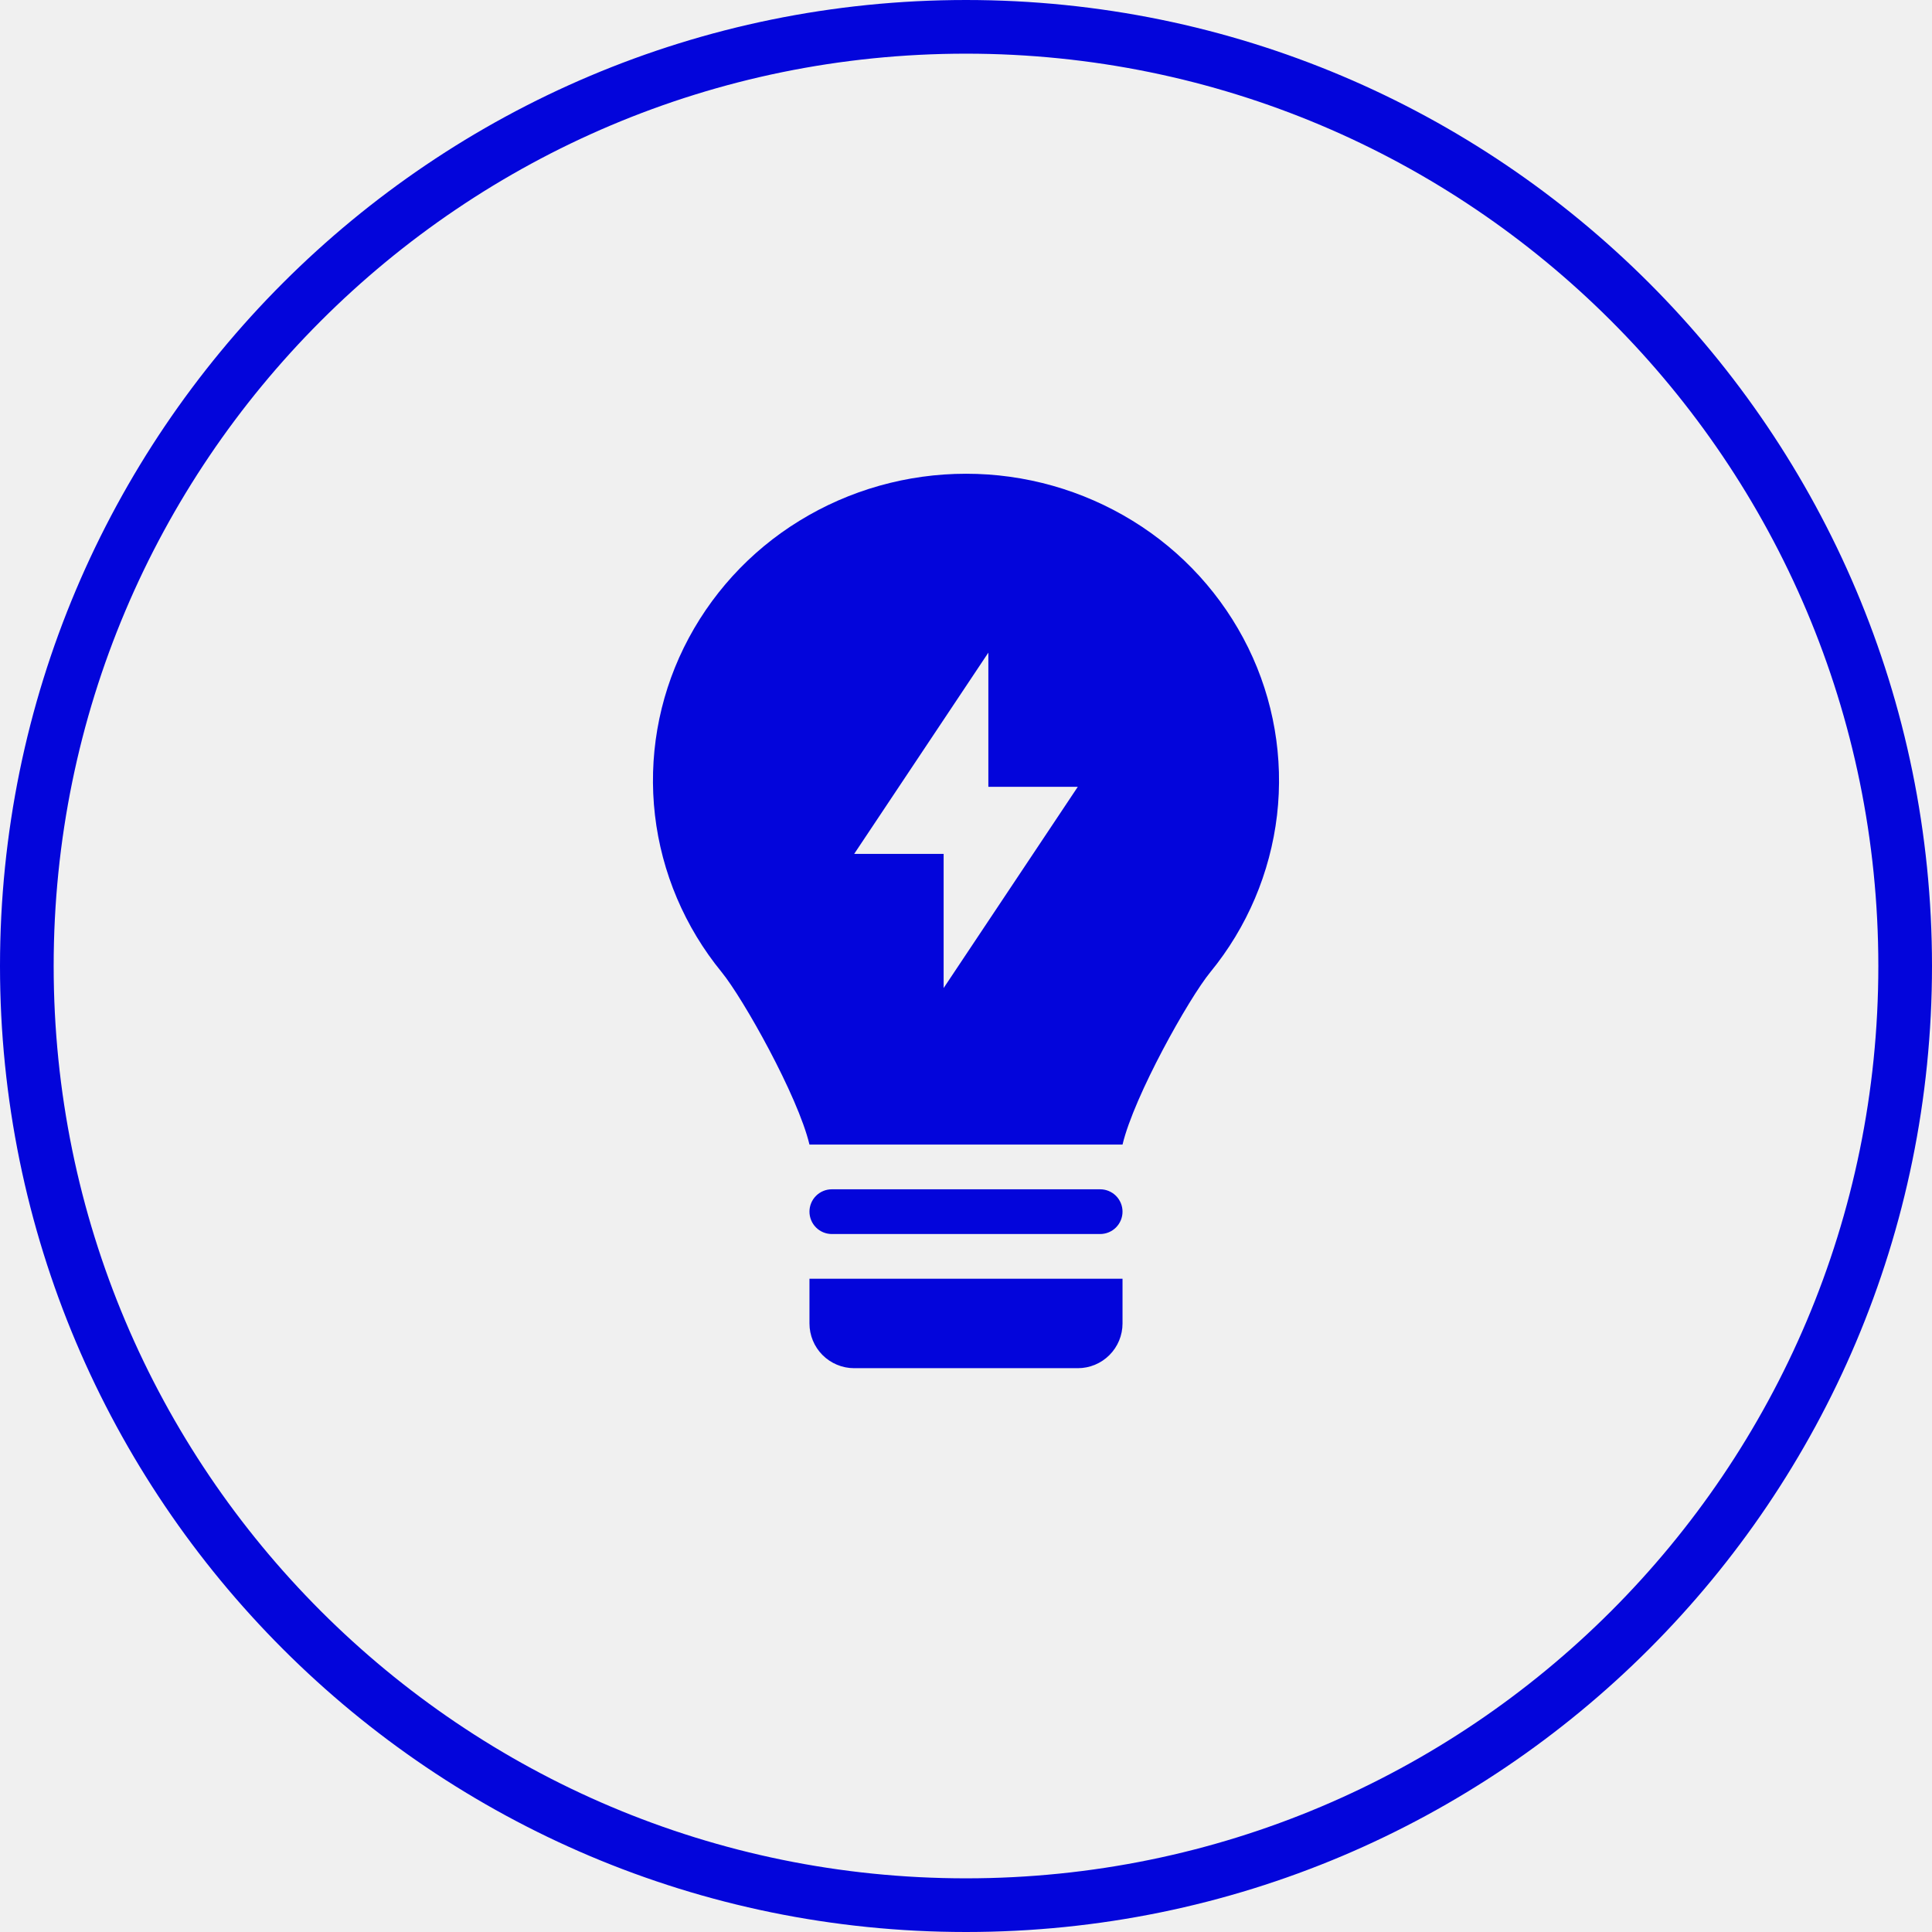
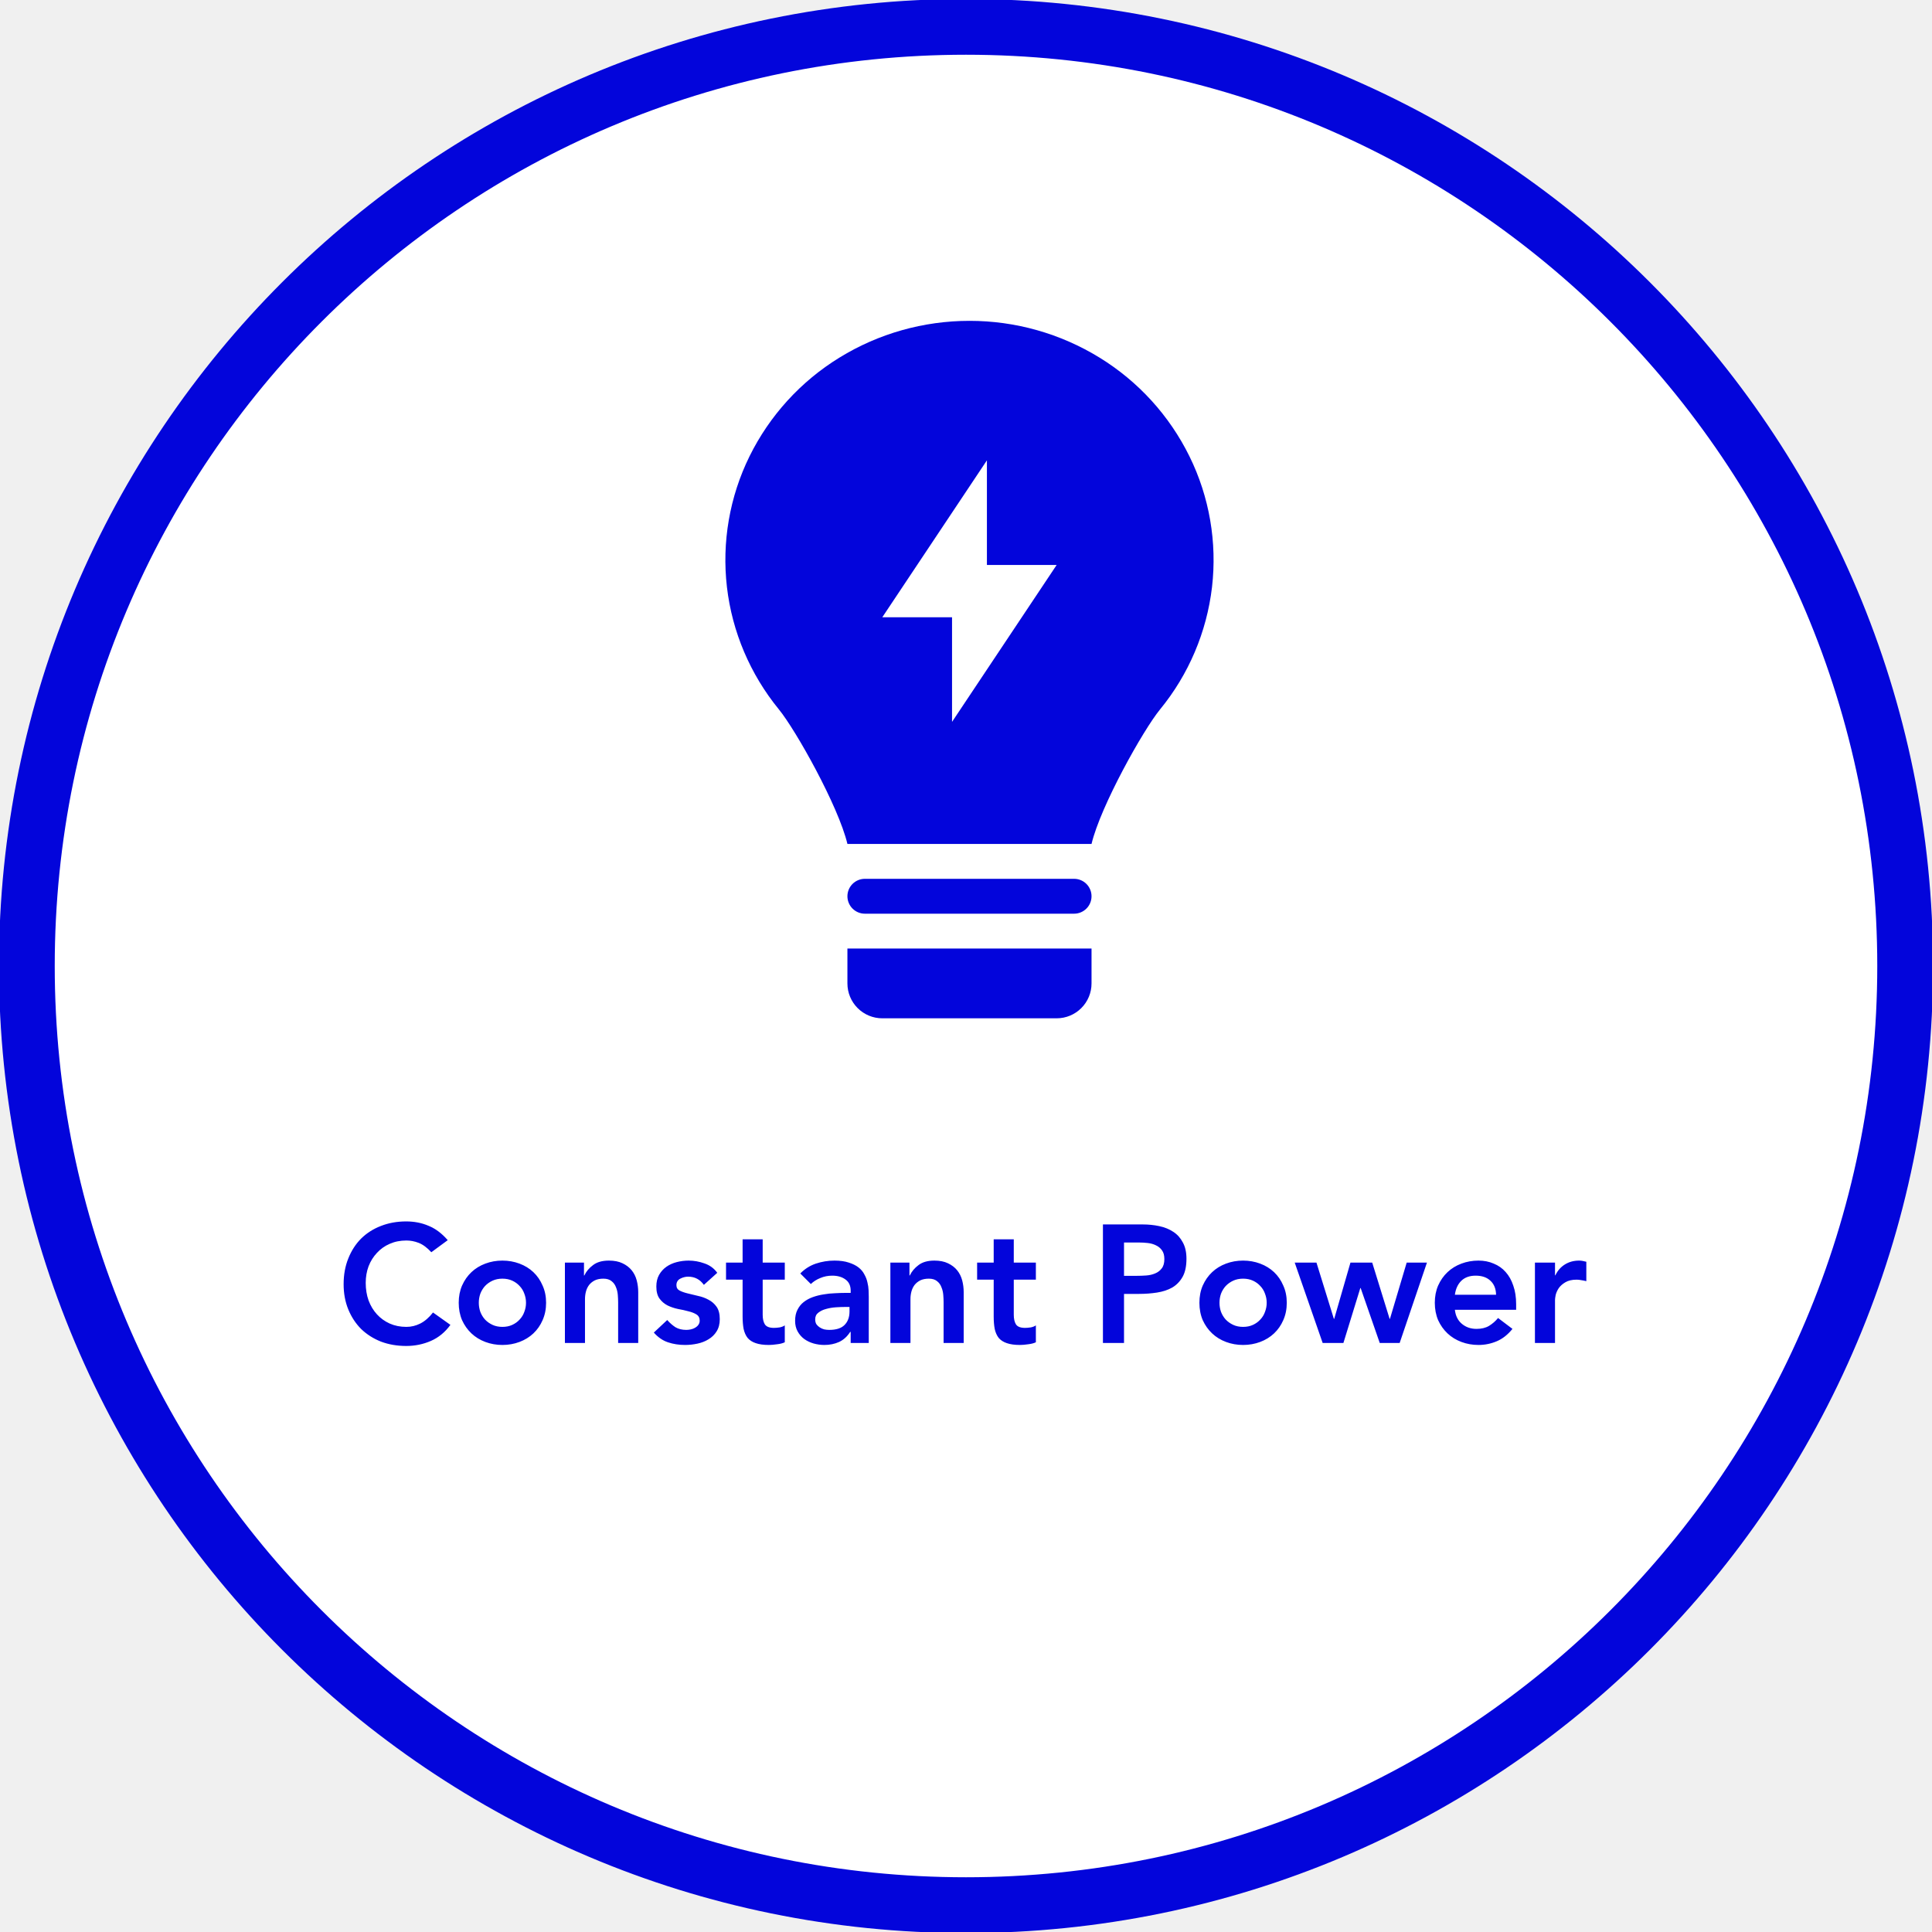
- <svg xmlns="http://www.w3.org/2000/svg" width="180" height="180" viewBox="0 0 180 180" fill="none">
-   <circle cx="90" cy="90" r="87.5" stroke="#0305DB" stroke-width="5" />
-   <path fill-rule="evenodd" clip-rule="evenodd" d="M67.229 90.565C69.233 93.015 74.333 102.092 75.416 106.638H104.583C105.666 102.096 110.76 93.019 112.764 90.571C116.189 86.393 118.345 81.321 118.977 75.956C119.6 70.602 118.668 65.181 116.291 60.342C113.893 55.467 110.163 51.371 105.533 48.527C100.863 45.655 95.487 44.135 90.004 44.138C84.51 44.138 79.127 45.658 74.475 48.523C69.844 51.365 66.113 55.461 63.712 60.335C61.334 65.172 60.4 70.592 61.021 75.946C61.644 81.294 63.796 86.363 67.229 90.565V90.565ZM92.083 60.804L79.583 79.554H87.916V92.054L100.416 73.304H92.083V60.804Z" fill="#0305DB" />
-   <path d="M75.416 112.887C75.416 112.335 75.635 111.805 76.026 111.414C76.417 111.024 76.947 110.804 77.499 110.804H102.499C103.052 110.804 103.582 111.024 103.973 111.414C104.363 111.805 104.583 112.335 104.583 112.887C104.583 113.44 104.363 113.97 103.973 114.361C103.582 114.751 103.052 114.971 102.499 114.971H77.499C76.947 114.971 76.417 114.751 76.026 114.361C75.635 113.97 75.416 113.44 75.416 112.887ZM104.583 119.137H75.416V123.304C75.416 124.409 75.855 125.469 76.636 126.25C77.418 127.032 78.478 127.471 79.583 127.471H100.416C101.521 127.471 102.581 127.032 103.362 126.25C104.144 125.469 104.583 124.409 104.583 123.304V119.137Z" fill="#0305DB" />
+ <svg xmlns="http://www.w3.org/2000/svg" width="200" height="200" viewBox="0 0 200 200" fill="none">
+   <g clip-path="url(#clip0_110_43)">
+     <path d="M100 197.222C153.694 197.222 197.222 153.694 197.222 100C197.222 46.306 153.694 2.778 100 2.778C46.306 2.778 2.778 46.306 2.778 100C2.778 153.694 46.306 197.222 100 197.222Z" fill="white" stroke="#0305DB" stroke-width="5.776" />
+     <path fill-rule="evenodd" clip-rule="evenodd" d="M80.631 73.439C82.367 75.561 86.786 83.426 87.725 87.365H112.995C113.934 83.43 118.347 75.565 120.084 73.444C123.051 69.824 124.919 65.43 125.467 60.782C126.006 56.142 125.199 51.445 123.139 47.253C121.062 43.029 117.83 39.48 113.818 37.016C109.772 34.528 105.114 33.211 100.364 33.213C95.604 33.213 90.939 34.531 86.909 37.013C82.897 39.475 79.664 43.024 77.584 47.247C75.524 51.438 74.714 56.134 75.252 60.773C75.791 65.406 77.656 69.798 80.631 73.439ZM102.165 47.654L91.335 63.899H98.555V74.729L109.385 58.484H102.165V47.654Z" fill="#0305DB" />
+     <path d="M87.724 92.779C87.724 92.301 87.915 91.842 88.253 91.503C88.592 91.165 89.051 90.975 89.529 90.975H111.19C111.669 90.975 112.128 91.165 112.467 91.503C112.805 91.842 112.995 92.301 112.995 92.779C112.995 93.258 112.805 93.718 112.467 94.056C112.128 94.394 111.669 94.585 111.19 94.585H89.529C89.051 94.585 88.592 94.394 88.253 94.056C87.915 93.718 87.724 93.258 87.724 92.779ZM112.995 98.194H87.724V101.805C87.724 102.762 88.105 103.681 88.782 104.357C89.459 105.035 90.377 105.415 91.335 105.415H109.385C110.342 105.415 111.261 105.035 111.937 104.357C112.615 103.681 112.995 102.762 112.995 101.805V98.194Z" fill="#0305DB" />
+     <path d="M44.652 129.63C44.201 129.144 43.762 128.821 43.335 128.659C42.919 128.497 42.497 128.417 42.07 128.417C41.434 128.417 40.857 128.532 40.337 128.763C39.829 128.983 39.39 129.295 39.02 129.699C38.65 130.092 38.361 130.554 38.154 131.085C37.957 131.617 37.859 132.188 37.859 132.801C37.859 133.459 37.957 134.066 38.154 134.62C38.361 135.175 38.65 135.654 39.02 136.058C39.39 136.463 39.829 136.78 40.337 137.011C40.857 137.243 41.434 137.358 42.07 137.358C42.567 137.358 43.046 137.243 43.508 137.011C43.982 136.769 44.421 136.388 44.825 135.868L46.627 137.15C46.073 137.913 45.397 138.467 44.6 138.814C43.803 139.16 42.954 139.334 42.053 139.334C41.105 139.334 40.233 139.183 39.436 138.883C38.65 138.571 37.969 138.138 37.391 137.583C36.825 137.017 36.38 136.341 36.057 135.556C35.733 134.77 35.572 133.898 35.572 132.939C35.572 131.957 35.733 131.068 36.057 130.271C36.38 129.462 36.825 128.775 37.391 128.209C37.969 127.643 38.65 127.209 39.436 126.909C40.233 126.597 41.105 126.441 42.053 126.441C42.884 126.441 43.653 126.591 44.357 126.892C45.074 127.18 45.738 127.677 46.35 128.382L44.652 129.63ZM47.486 134.863C47.486 134.204 47.602 133.609 47.833 133.078C48.075 132.535 48.399 132.073 48.803 131.692C49.208 131.31 49.687 131.016 50.242 130.808C50.796 130.6 51.385 130.496 52.009 130.496C52.633 130.496 53.222 130.6 53.776 130.808C54.331 131.016 54.81 131.31 55.215 131.692C55.619 132.073 55.937 132.535 56.168 133.078C56.41 133.609 56.532 134.204 56.532 134.863C56.532 135.521 56.41 136.122 56.168 136.665C55.937 137.196 55.619 137.653 55.215 138.034C54.81 138.415 54.331 138.71 53.776 138.918C53.222 139.126 52.633 139.23 52.009 139.23C51.385 139.23 50.796 139.126 50.242 138.918C49.687 138.71 49.208 138.415 48.803 138.034C48.399 137.653 48.075 137.196 47.833 136.665C47.602 136.122 47.486 135.521 47.486 134.863ZM49.566 134.863C49.566 135.186 49.618 135.498 49.722 135.799C49.837 136.099 49.999 136.365 50.207 136.596C50.426 136.827 50.686 137.011 50.987 137.15C51.287 137.289 51.628 137.358 52.009 137.358C52.39 137.358 52.731 137.289 53.031 137.15C53.332 137.011 53.586 136.827 53.794 136.596C54.013 136.365 54.175 136.099 54.279 135.799C54.395 135.498 54.452 135.186 54.452 134.863C54.452 134.539 54.395 134.227 54.279 133.927C54.175 133.627 54.013 133.361 53.794 133.13C53.586 132.899 53.332 132.714 53.031 132.575C52.731 132.437 52.39 132.367 52.009 132.367C51.628 132.367 51.287 132.437 50.987 132.575C50.686 132.714 50.426 132.899 50.207 133.13C49.999 133.361 49.837 133.627 49.722 133.927C49.618 134.227 49.566 134.539 49.566 134.863ZM58.479 130.704H60.454V132.038H60.489C60.685 131.622 60.986 131.264 61.39 130.964C61.794 130.652 62.343 130.496 63.036 130.496C63.59 130.496 64.058 130.588 64.44 130.773C64.832 130.958 65.15 131.201 65.393 131.501C65.635 131.801 65.809 132.148 65.912 132.541C66.016 132.934 66.069 133.344 66.069 133.771V139.022H63.989V134.811C63.989 134.58 63.977 134.326 63.954 134.048C63.931 133.76 63.868 133.494 63.764 133.251C63.671 132.997 63.521 132.789 63.313 132.627C63.105 132.454 62.822 132.367 62.464 132.367C62.118 132.367 61.823 132.425 61.58 132.541C61.349 132.656 61.153 132.812 60.991 133.009C60.841 133.205 60.731 133.43 60.662 133.684C60.593 133.939 60.558 134.204 60.558 134.482V139.022H58.479V130.704ZM72.865 133.009C72.461 132.443 71.918 132.16 71.236 132.16C70.959 132.16 70.687 132.229 70.422 132.367C70.156 132.506 70.023 132.731 70.023 133.043C70.023 133.297 70.133 133.482 70.352 133.598C70.572 133.713 70.849 133.811 71.184 133.892C71.519 133.973 71.877 134.06 72.259 134.152C72.651 134.233 73.015 134.366 73.35 134.551C73.685 134.724 73.963 134.967 74.182 135.279C74.401 135.591 74.511 136.018 74.511 136.561C74.511 137.058 74.401 137.479 74.182 137.826C73.974 138.161 73.697 138.432 73.35 138.64C73.015 138.848 72.634 138.999 72.207 139.091C71.779 139.183 71.352 139.23 70.924 139.23C70.277 139.23 69.682 139.137 69.139 138.952C68.597 138.767 68.111 138.432 67.684 137.947L69.07 136.648C69.336 136.948 69.619 137.196 69.919 137.393C70.231 137.578 70.607 137.67 71.046 137.67C71.196 137.67 71.352 137.653 71.513 137.618C71.675 137.583 71.825 137.526 71.964 137.445C72.103 137.364 72.212 137.266 72.293 137.15C72.386 137.023 72.432 136.879 72.432 136.717C72.432 136.428 72.322 136.214 72.103 136.076C71.883 135.937 71.606 135.827 71.271 135.747C70.936 135.654 70.572 135.573 70.179 135.504C69.798 135.423 69.44 135.302 69.105 135.14C68.77 134.967 68.493 134.73 68.273 134.43C68.053 134.129 67.944 133.713 67.944 133.182C67.944 132.72 68.036 132.321 68.221 131.986C68.417 131.64 68.672 131.357 68.984 131.137C69.295 130.918 69.653 130.756 70.058 130.652C70.462 130.548 70.872 130.496 71.288 130.496C71.843 130.496 72.391 130.594 72.934 130.791C73.477 130.975 73.916 131.299 74.251 131.761L72.865 133.009ZM75.158 132.471V130.704H76.874V128.295H78.953V130.704H81.241V132.471H78.953V136.11C78.953 136.526 79.028 136.856 79.178 137.098C79.34 137.341 79.652 137.462 80.114 137.462C80.299 137.462 80.501 137.445 80.721 137.41C80.94 137.364 81.114 137.295 81.241 137.202V138.952C81.021 139.056 80.75 139.126 80.426 139.16C80.114 139.206 79.837 139.23 79.594 139.23C79.04 139.23 78.584 139.166 78.225 139.039C77.879 138.923 77.602 138.744 77.394 138.502C77.197 138.248 77.059 137.936 76.978 137.566C76.908 137.196 76.874 136.769 76.874 136.284V132.471H75.158ZM88.062 137.878H88.01C87.71 138.352 87.329 138.698 86.867 138.918C86.404 139.126 85.896 139.23 85.342 139.23C84.96 139.23 84.585 139.178 84.215 139.074C83.857 138.97 83.534 138.814 83.245 138.606C82.968 138.398 82.742 138.138 82.569 137.826C82.396 137.514 82.309 137.15 82.309 136.734C82.309 136.284 82.39 135.902 82.552 135.591C82.714 135.267 82.927 135.001 83.193 134.793C83.47 134.574 83.788 134.401 84.146 134.274C84.504 134.147 84.874 134.054 85.255 133.996C85.648 133.927 86.041 133.887 86.433 133.875C86.826 133.852 87.196 133.84 87.542 133.84H88.062V133.615C88.062 133.095 87.883 132.708 87.525 132.454C87.167 132.188 86.711 132.056 86.156 132.056C85.717 132.056 85.307 132.136 84.926 132.298C84.545 132.448 84.215 132.656 83.938 132.922L82.846 131.83C83.308 131.357 83.846 131.016 84.458 130.808C85.082 130.6 85.723 130.496 86.381 130.496C86.971 130.496 87.467 130.565 87.872 130.704C88.276 130.831 88.611 130.999 88.877 131.206C89.142 131.414 89.345 131.657 89.483 131.934C89.633 132.2 89.737 132.471 89.795 132.749C89.865 133.026 89.905 133.297 89.916 133.563C89.928 133.817 89.934 134.043 89.934 134.239V139.022H88.062V137.878ZM87.941 135.296H87.508C87.219 135.296 86.895 135.308 86.537 135.331C86.179 135.354 85.838 135.411 85.515 135.504C85.203 135.585 84.937 135.712 84.718 135.885C84.498 136.047 84.389 136.278 84.389 136.578C84.389 136.775 84.429 136.942 84.51 137.081C84.602 137.208 84.718 137.318 84.856 137.41C84.995 137.502 85.151 137.572 85.324 137.618C85.498 137.653 85.671 137.67 85.844 137.67C86.561 137.67 87.086 137.502 87.421 137.167C87.768 136.821 87.941 136.353 87.941 135.764V135.296ZM92.171 130.704H94.147V132.038H94.181C94.378 131.622 94.678 131.264 95.082 130.964C95.487 130.652 96.035 130.496 96.728 130.496C97.283 130.496 97.751 130.588 98.132 130.773C98.525 130.958 98.843 131.201 99.085 131.501C99.328 131.801 99.501 132.148 99.605 132.541C99.709 132.934 99.761 133.344 99.761 133.771V139.022H97.681V134.811C97.681 134.58 97.67 134.326 97.647 134.048C97.624 133.76 97.56 133.494 97.456 133.251C97.364 132.997 97.214 132.789 97.006 132.627C96.798 132.454 96.515 132.367 96.157 132.367C95.81 132.367 95.516 132.425 95.273 132.541C95.042 132.656 94.845 132.812 94.684 133.009C94.534 133.205 94.424 133.43 94.355 133.684C94.285 133.939 94.251 134.204 94.251 134.482V139.022H92.171V130.704ZM101.151 132.471V130.704H102.867V128.295H104.946V130.704H107.233V132.471H104.946V136.11C104.946 136.526 105.021 136.856 105.171 137.098C105.333 137.341 105.645 137.462 106.107 137.462C106.292 137.462 106.494 137.445 106.713 137.41C106.933 137.364 107.106 137.295 107.233 137.202V138.952C107.014 139.056 106.742 139.126 106.419 139.16C106.107 139.206 105.83 139.23 105.587 139.23C105.033 139.23 104.576 139.166 104.218 139.039C103.872 138.923 103.594 138.744 103.386 138.502C103.19 138.248 103.051 137.936 102.971 137.566C102.901 137.196 102.867 136.769 102.867 136.284V132.471H101.151ZM114.175 126.753H118.299C118.888 126.753 119.454 126.811 119.997 126.926C120.552 127.042 121.037 127.238 121.453 127.515C121.868 127.781 122.198 128.145 122.44 128.607C122.694 129.058 122.822 129.624 122.822 130.305C122.822 131.079 122.689 131.703 122.423 132.177C122.157 132.65 121.799 133.02 121.349 133.286C120.898 133.54 120.372 133.713 119.772 133.806C119.183 133.898 118.565 133.944 117.918 133.944H116.358V139.022H114.175V126.753ZM117.675 132.073C117.987 132.073 118.31 132.061 118.645 132.038C118.98 132.015 119.287 131.946 119.564 131.83C119.853 131.715 120.084 131.541 120.257 131.31C120.442 131.079 120.534 130.756 120.534 130.34C120.534 129.959 120.453 129.658 120.292 129.439C120.13 129.208 119.922 129.035 119.668 128.919C119.414 128.792 119.131 128.711 118.819 128.676C118.507 128.642 118.206 128.624 117.918 128.624H116.358V132.073H117.675ZM124.162 134.863C124.162 134.204 124.277 133.609 124.508 133.078C124.751 132.535 125.074 132.073 125.479 131.692C125.883 131.31 126.362 131.016 126.917 130.808C127.471 130.6 128.06 130.496 128.684 130.496C129.308 130.496 129.897 130.6 130.452 130.808C131.006 131.016 131.486 131.31 131.89 131.692C132.294 132.073 132.612 132.535 132.843 133.078C133.086 133.609 133.207 134.204 133.207 134.863C133.207 135.521 133.086 136.122 132.843 136.665C132.612 137.196 132.294 137.653 131.89 138.034C131.486 138.415 131.006 138.71 130.452 138.918C129.897 139.126 129.308 139.23 128.684 139.23C128.06 139.23 127.471 139.126 126.917 138.918C126.362 138.71 125.883 138.415 125.479 138.034C125.074 137.653 124.751 137.196 124.508 136.665C124.277 136.122 124.162 135.521 124.162 134.863ZM126.241 134.863C126.241 135.186 126.293 135.498 126.397 135.799C126.512 136.099 126.674 136.365 126.882 136.596C127.102 136.827 127.362 137.011 127.662 137.15C127.962 137.289 128.303 137.358 128.684 137.358C129.066 137.358 129.406 137.289 129.707 137.15C130.007 137.011 130.261 136.827 130.469 136.596C130.689 136.365 130.85 136.099 130.954 135.799C131.07 135.498 131.128 135.186 131.128 134.863C131.128 134.539 131.07 134.227 130.954 133.927C130.85 133.627 130.689 133.361 130.469 133.13C130.261 132.899 130.007 132.714 129.707 132.575C129.406 132.437 129.066 132.367 128.684 132.367C128.303 132.367 127.962 132.437 127.662 132.575C127.362 132.714 127.102 132.899 126.882 133.13C126.674 133.361 126.512 133.627 126.397 133.927C126.293 134.227 126.241 134.539 126.241 134.863ZM134.028 130.704H136.28L138.082 136.526H138.117L139.798 130.704H142.051L143.853 136.526H143.887L145.62 130.704H147.717L144.893 139.022H142.83L140.855 133.338H140.82L139.07 139.022H136.921L134.028 130.704ZM150.609 135.591C150.679 136.214 150.921 136.7 151.337 137.046C151.753 137.393 152.255 137.566 152.845 137.566C153.364 137.566 153.798 137.462 154.144 137.254C154.502 137.035 154.814 136.763 155.08 136.44L156.57 137.566C156.085 138.167 155.542 138.594 154.941 138.848C154.341 139.102 153.711 139.23 153.053 139.23C152.429 139.23 151.84 139.126 151.285 138.918C150.73 138.71 150.251 138.415 149.847 138.034C149.442 137.653 149.119 137.196 148.876 136.665C148.645 136.122 148.53 135.521 148.53 134.863C148.53 134.204 148.645 133.609 148.876 133.078C149.119 132.535 149.442 132.073 149.847 131.692C150.251 131.31 150.73 131.016 151.285 130.808C151.84 130.6 152.429 130.496 153.053 130.496C153.63 130.496 154.156 130.6 154.629 130.808C155.115 131.004 155.525 131.293 155.86 131.674C156.206 132.056 156.472 132.529 156.657 133.095C156.853 133.65 156.951 134.291 156.951 135.019V135.591H150.609ZM154.872 134.031C154.86 133.419 154.67 132.939 154.3 132.593C153.93 132.235 153.416 132.056 152.758 132.056C152.134 132.056 151.637 132.235 151.268 132.593C150.91 132.951 150.69 133.43 150.609 134.031H154.872ZM158.896 130.704H160.975V132.021H161.01C161.241 131.536 161.57 131.16 161.998 130.895C162.425 130.629 162.916 130.496 163.471 130.496C163.598 130.496 163.719 130.508 163.835 130.531C163.962 130.554 164.089 130.583 164.216 130.617V132.627C164.043 132.581 163.869 132.547 163.696 132.523C163.534 132.489 163.373 132.471 163.211 132.471C162.726 132.471 162.333 132.564 162.032 132.749C161.744 132.922 161.518 133.124 161.357 133.355C161.206 133.586 161.103 133.817 161.045 134.048C160.999 134.279 160.975 134.453 160.975 134.568V139.022H158.896V130.704Z" fill="#0305DB" />
+   </g>
+   <defs>
+     <clipPath id="clip0_110_43">
+       <rect width="200" height="200" fill="white" />
+     </clipPath>
+   </defs>
</svg>
